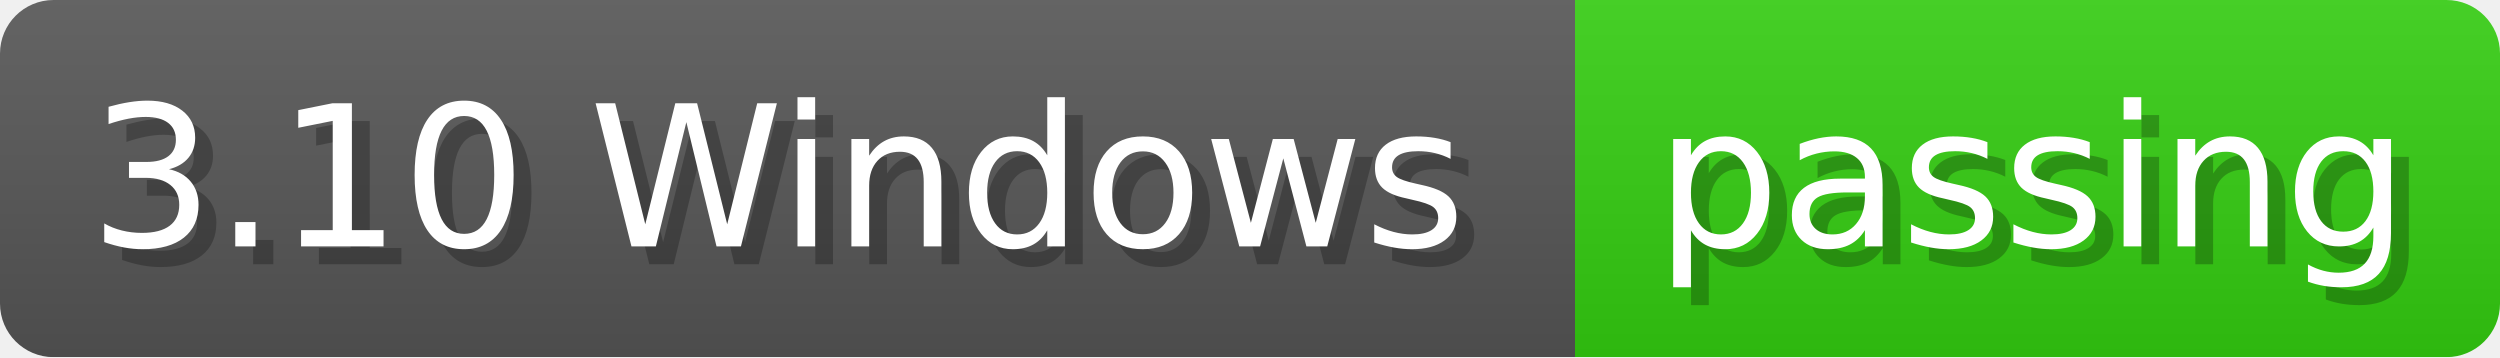
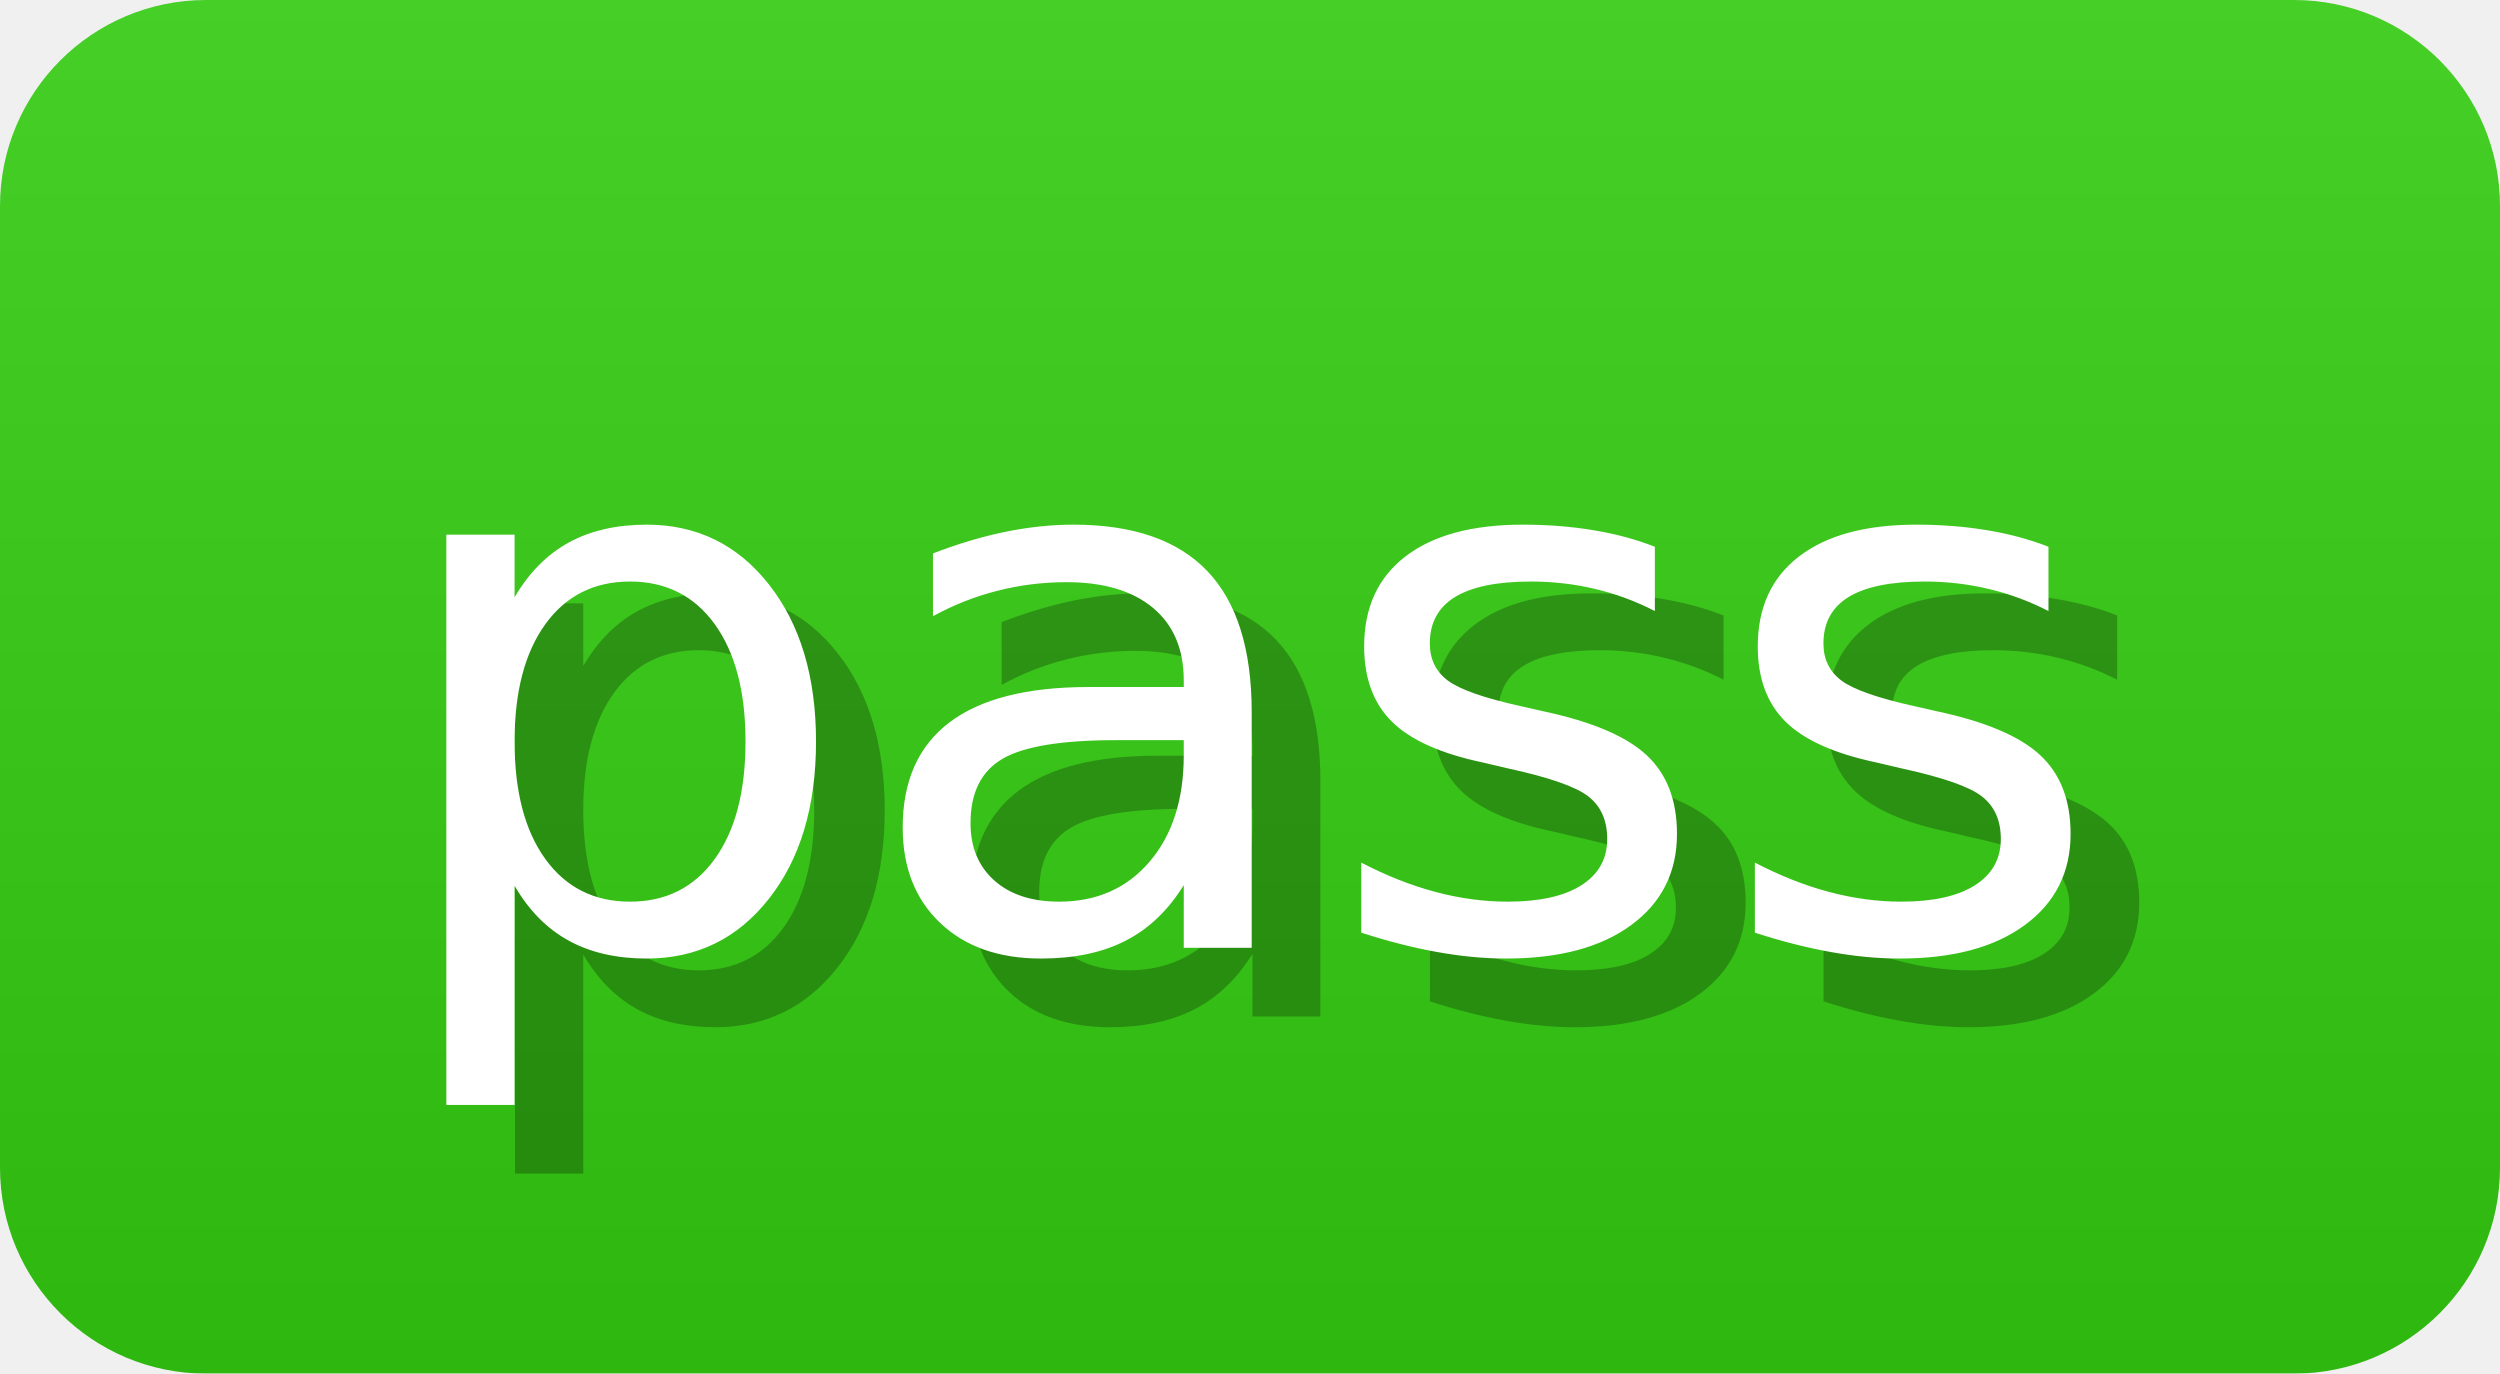
- <svg xmlns="http://www.w3.org/2000/svg" width="140" height="20" viewBox="0 0 1400 200" role="img" aria-label="3.10 Windows: passing">
+ <svg xmlns="http://www.w3.org/2000/svg" width="36.4" height="20" viewBox="0 0 364 200" role="img" aria-label="pass">
  <linearGradient id="a" x2="0" y2="100%">
    <stop offset="0" stop-opacity=".1" stop-color="#EEE" />
    <stop offset="1" stop-opacity=".1" />
  </linearGradient>
  <mask id="m">
-     <rect width="1400" height="200" rx="30" fill="#FFF" />
+     <rect width="364" height="200" rx="30" fill="#FFF" />
  </mask>
  <g mask="url(#m)">
-     <rect width="882" height="200" fill="#555" />
-     <rect width="518" height="200" fill="#3C1" x="882" />
-     <rect width="1400" height="200" fill="url(#a)" />
+     <rect width="364" height="200" fill="#3C1" x="0" />
+     <rect width="364" height="200" fill="url(#a)" />
  </g>
  <g aria-hidden="true" fill="#fff" text-anchor="start" font-family="Verdana,DejaVu Sans,sans-serif" font-size="110">
-     <text x="60" y="148" textLength="782" fill="#000" opacity="0.25">3.10 Windows</text>
-     <text x="50" y="138" textLength="782">3.10 Windows</text>
-     <text x="937" y="148" textLength="418" fill="#000" opacity="0.25">passing</text>
-     <text x="927" y="138" textLength="418">passing</text>
+     <text x="65" y="148" textLength="249" fill="#000" opacity="0.25">pass</text>
+     <text x="55" y="138" textLength="249">pass</text>
  </g>
</svg>
